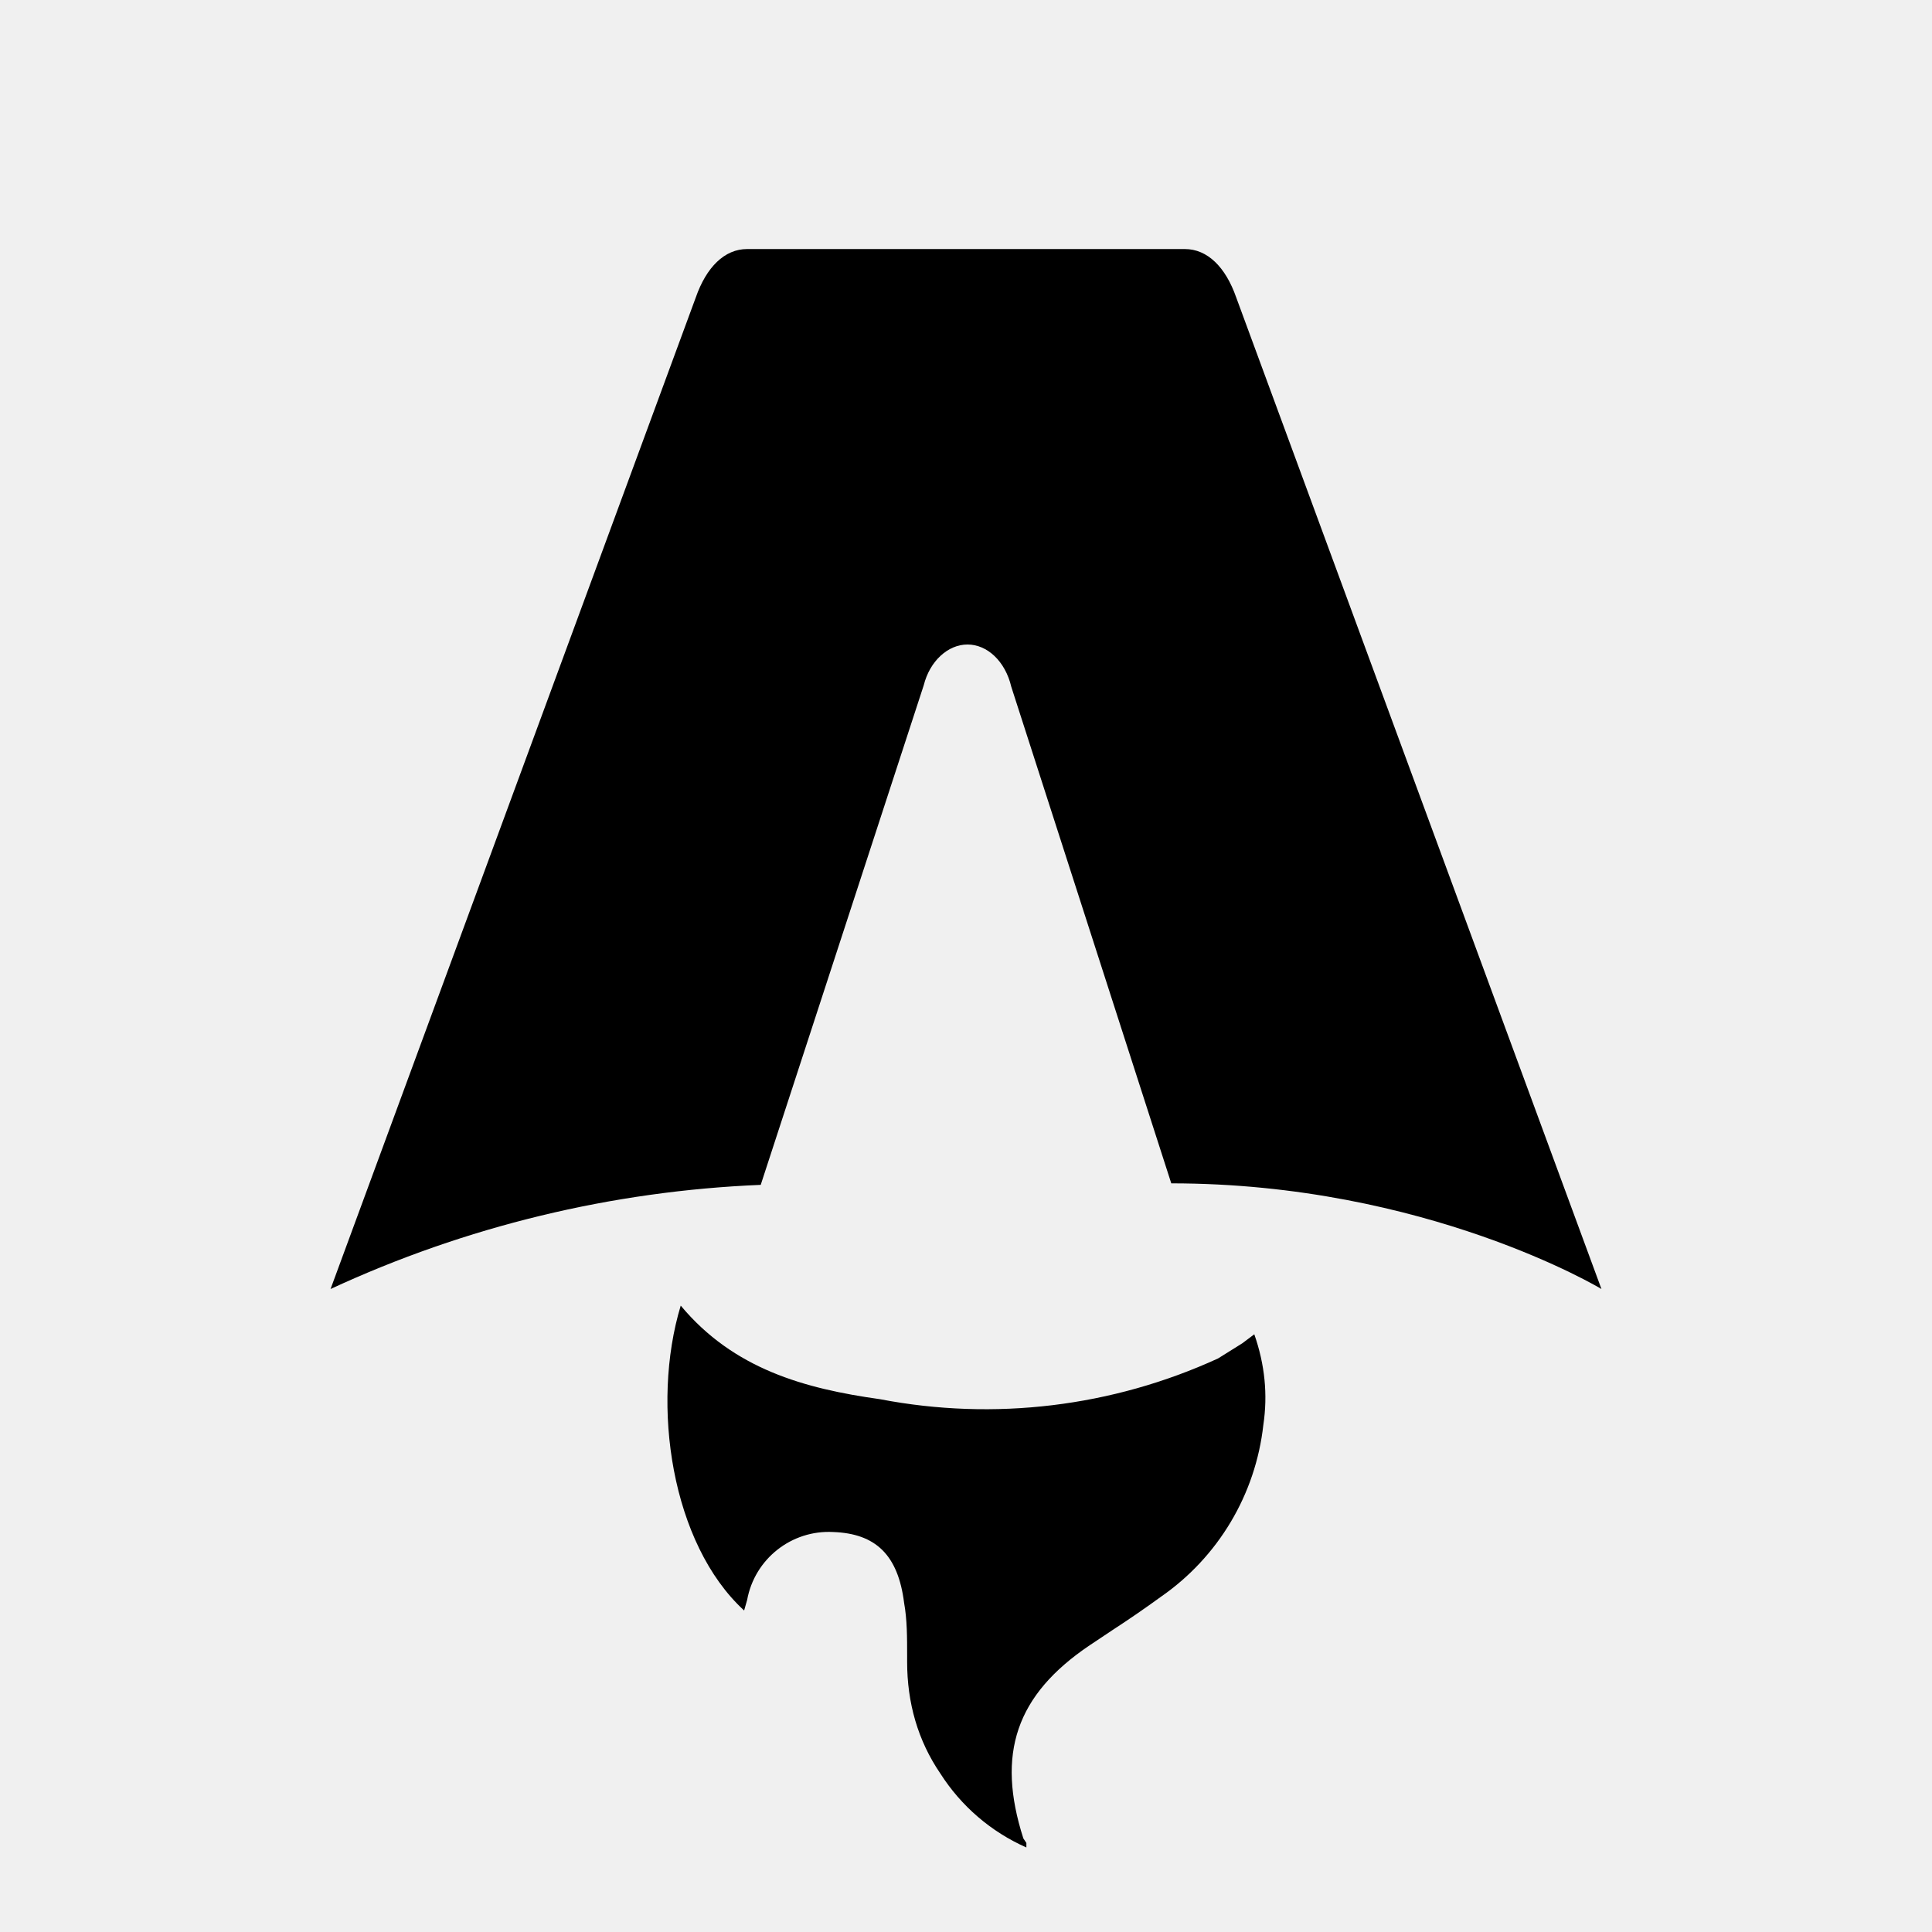
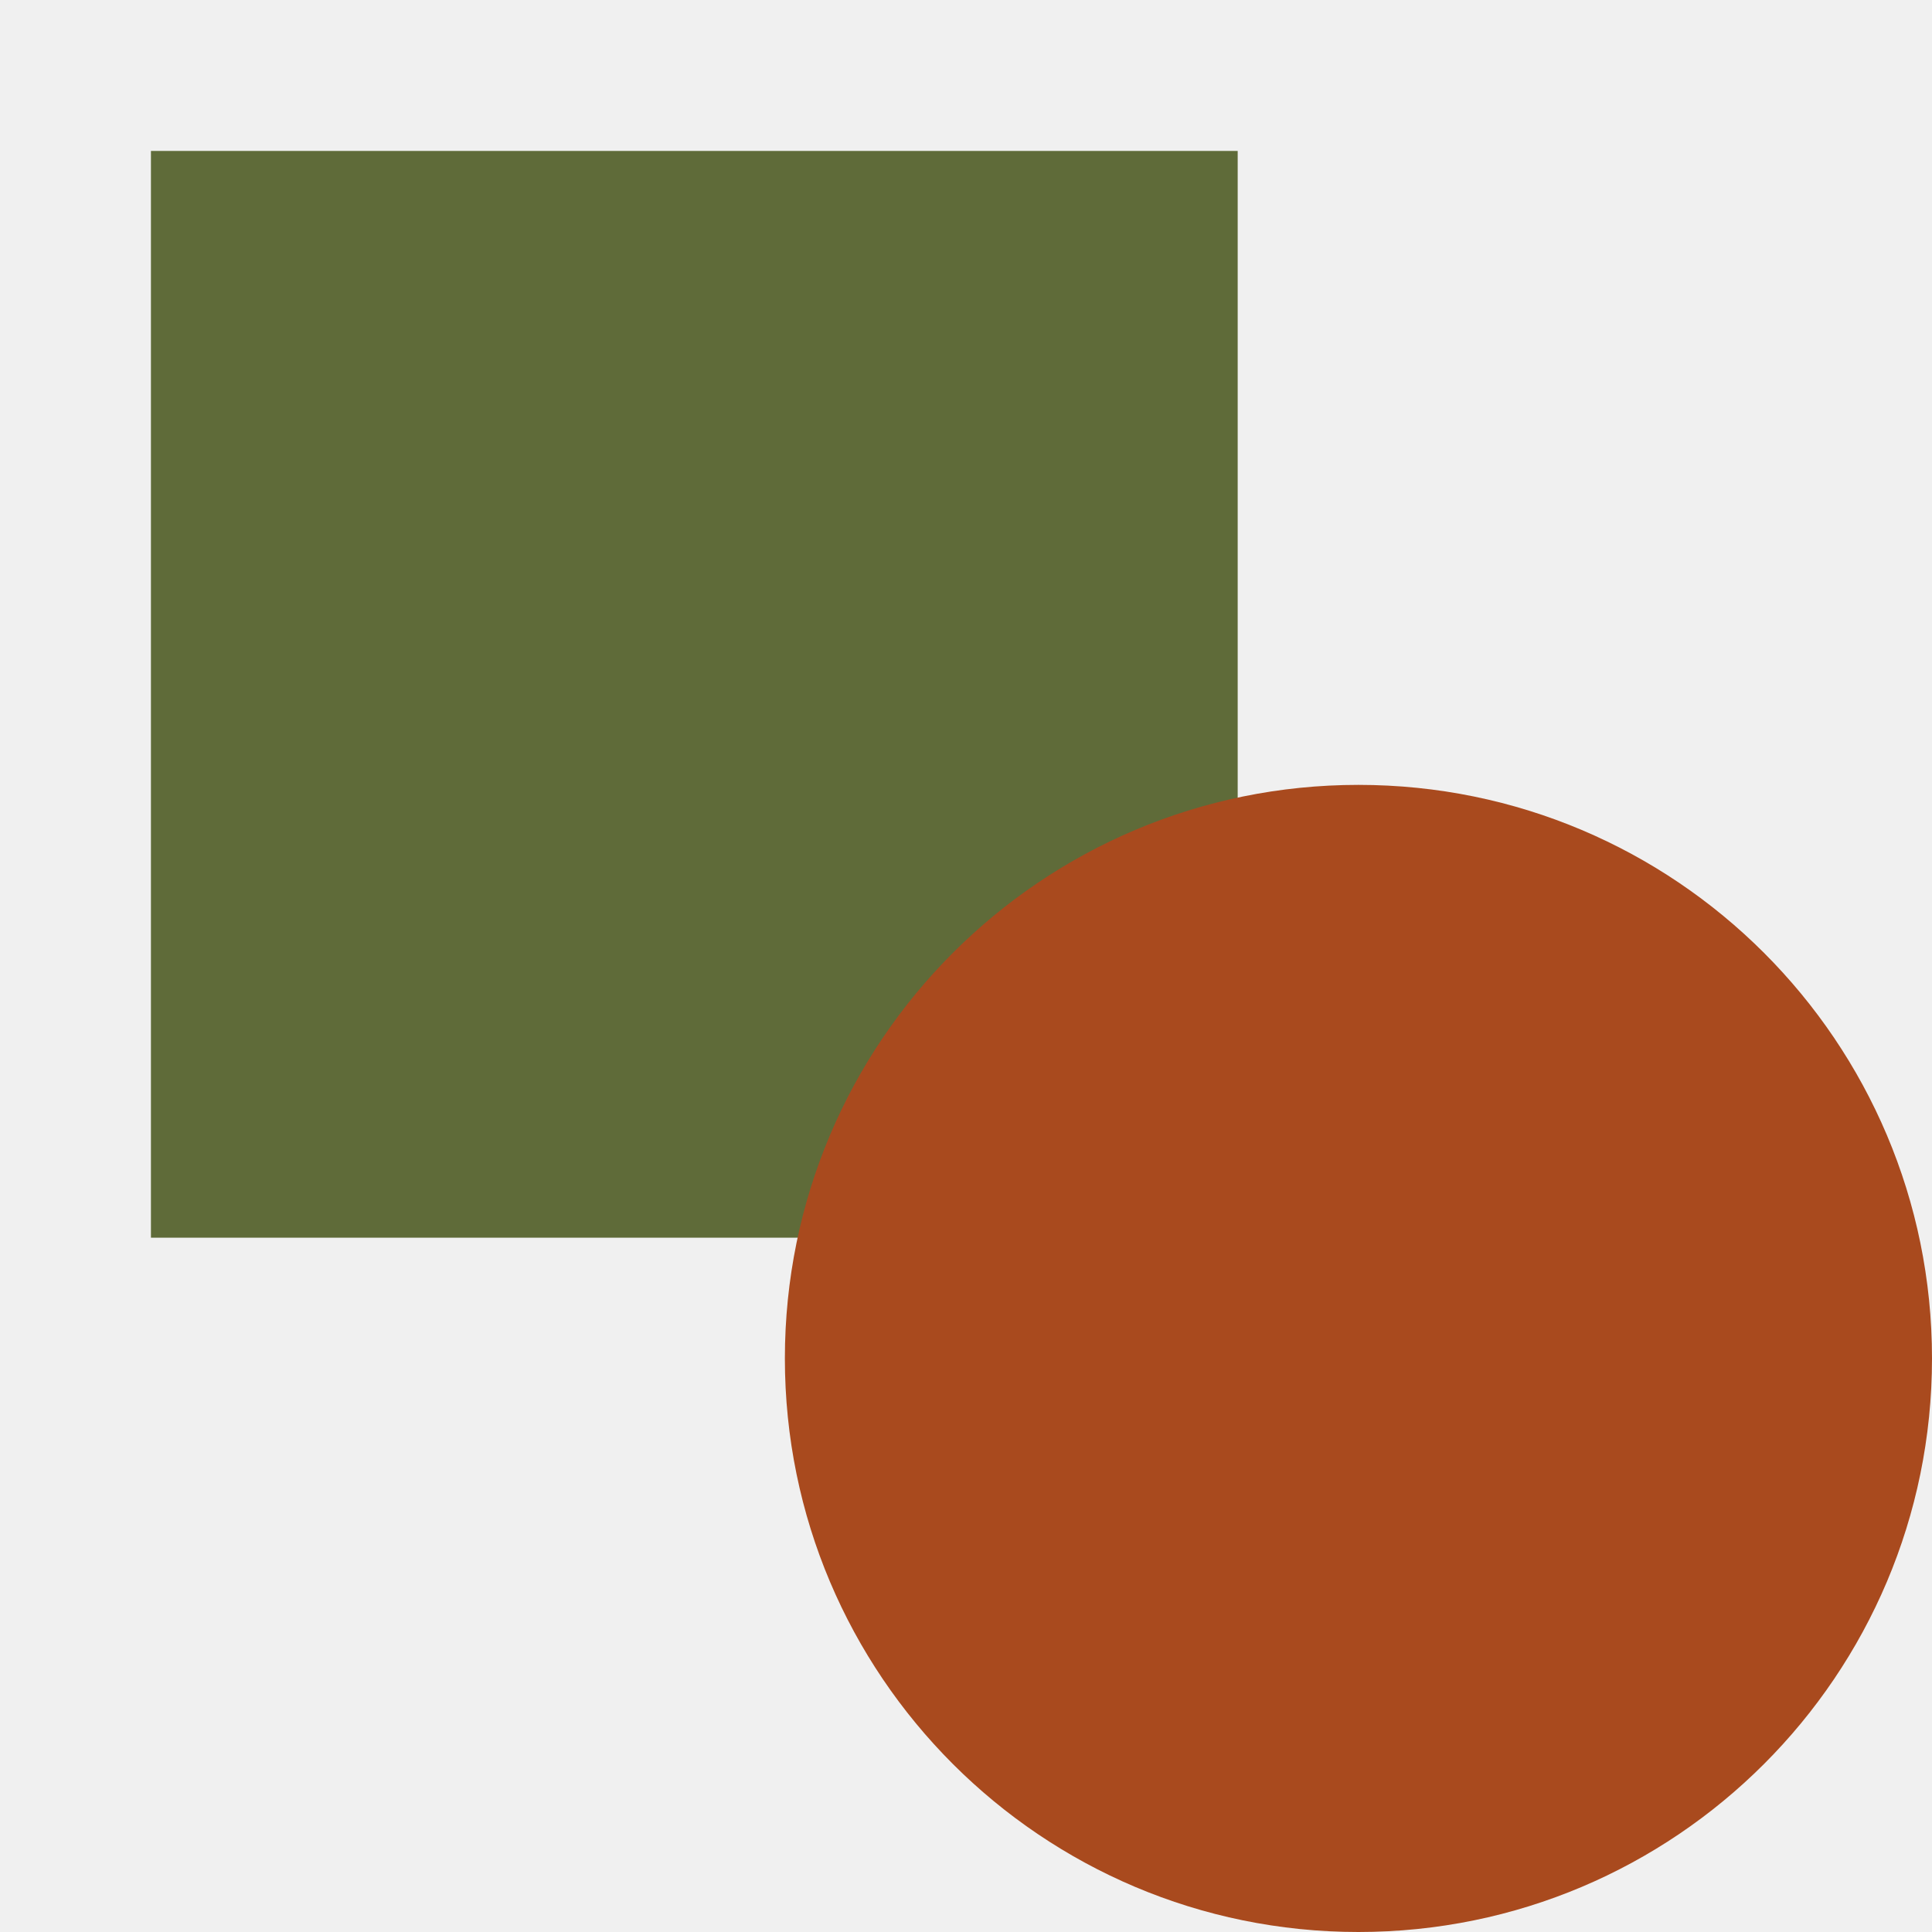
- <svg xmlns="http://www.w3.org/2000/svg" fill="none" viewBox="0 0 128 128">
-   <path d="M50.4 78.5a75.1 75.1 0 0 0-28.5 6.9l24.2-65.7c.7-2 1.9-3.2 3.4-3.2h29c1.5 0 2.7 1.2 3.4 3.2l24.2 65.7s-11.6-7-28.5-7L67 45.5c-.4-1.7-1.6-2.8-2.9-2.8-1.3 0-2.5 1.1-2.9 2.7L50.4 78.5Zm-1.1 28.2Zm-4.2-20.2c-2 6.6-.6 15.8 4.2 20.2a17.5 17.5 0 0 1 .2-.7 5.5 5.5 0 0 1 5.7-4.5c2.8.1 4.3 1.5 4.7 4.7.2 1.1.2 2.3.2 3.5v.4c0 2.7.7 5.2 2.2 7.4a13 13 0 0 0 5.7 4.9v-.3l-.2-.3c-1.8-5.6-.5-9.5 4.4-12.8l1.5-1a73 73 0 0 0 3.2-2.2 16 16 0 0 0 6.8-11.4c.3-2 .1-4-.6-6l-.8.6-1.6 1a37 37 0 0 1-22.4 2.7c-5-.7-9.7-2-13.2-6.2Z" />
+ <svg xmlns="http://www.w3.org/2000/svg" viewBox="0 0 128 128">
+   <rect class="sq" x="10" y="10" width="72" height="72" />
+   <circle class="ci" cx="90" cy="90" r="38" />
  <style>
-         path { fill: #000; }
+         /* dev = olive square, hobbies = terracotta circle — the same pairing
+            used for the two content areas throughout the site. */
+         .sq { fill: #5f6b39; }
+         .ci { fill: #a94a1e; }
        @media (prefers-color-scheme: dark) {
-             path { fill: #FFF; }
+             .sq { fill: #9aa867; }
+             .ci { fill: #e07640; }
        }
    </style>
</svg>
